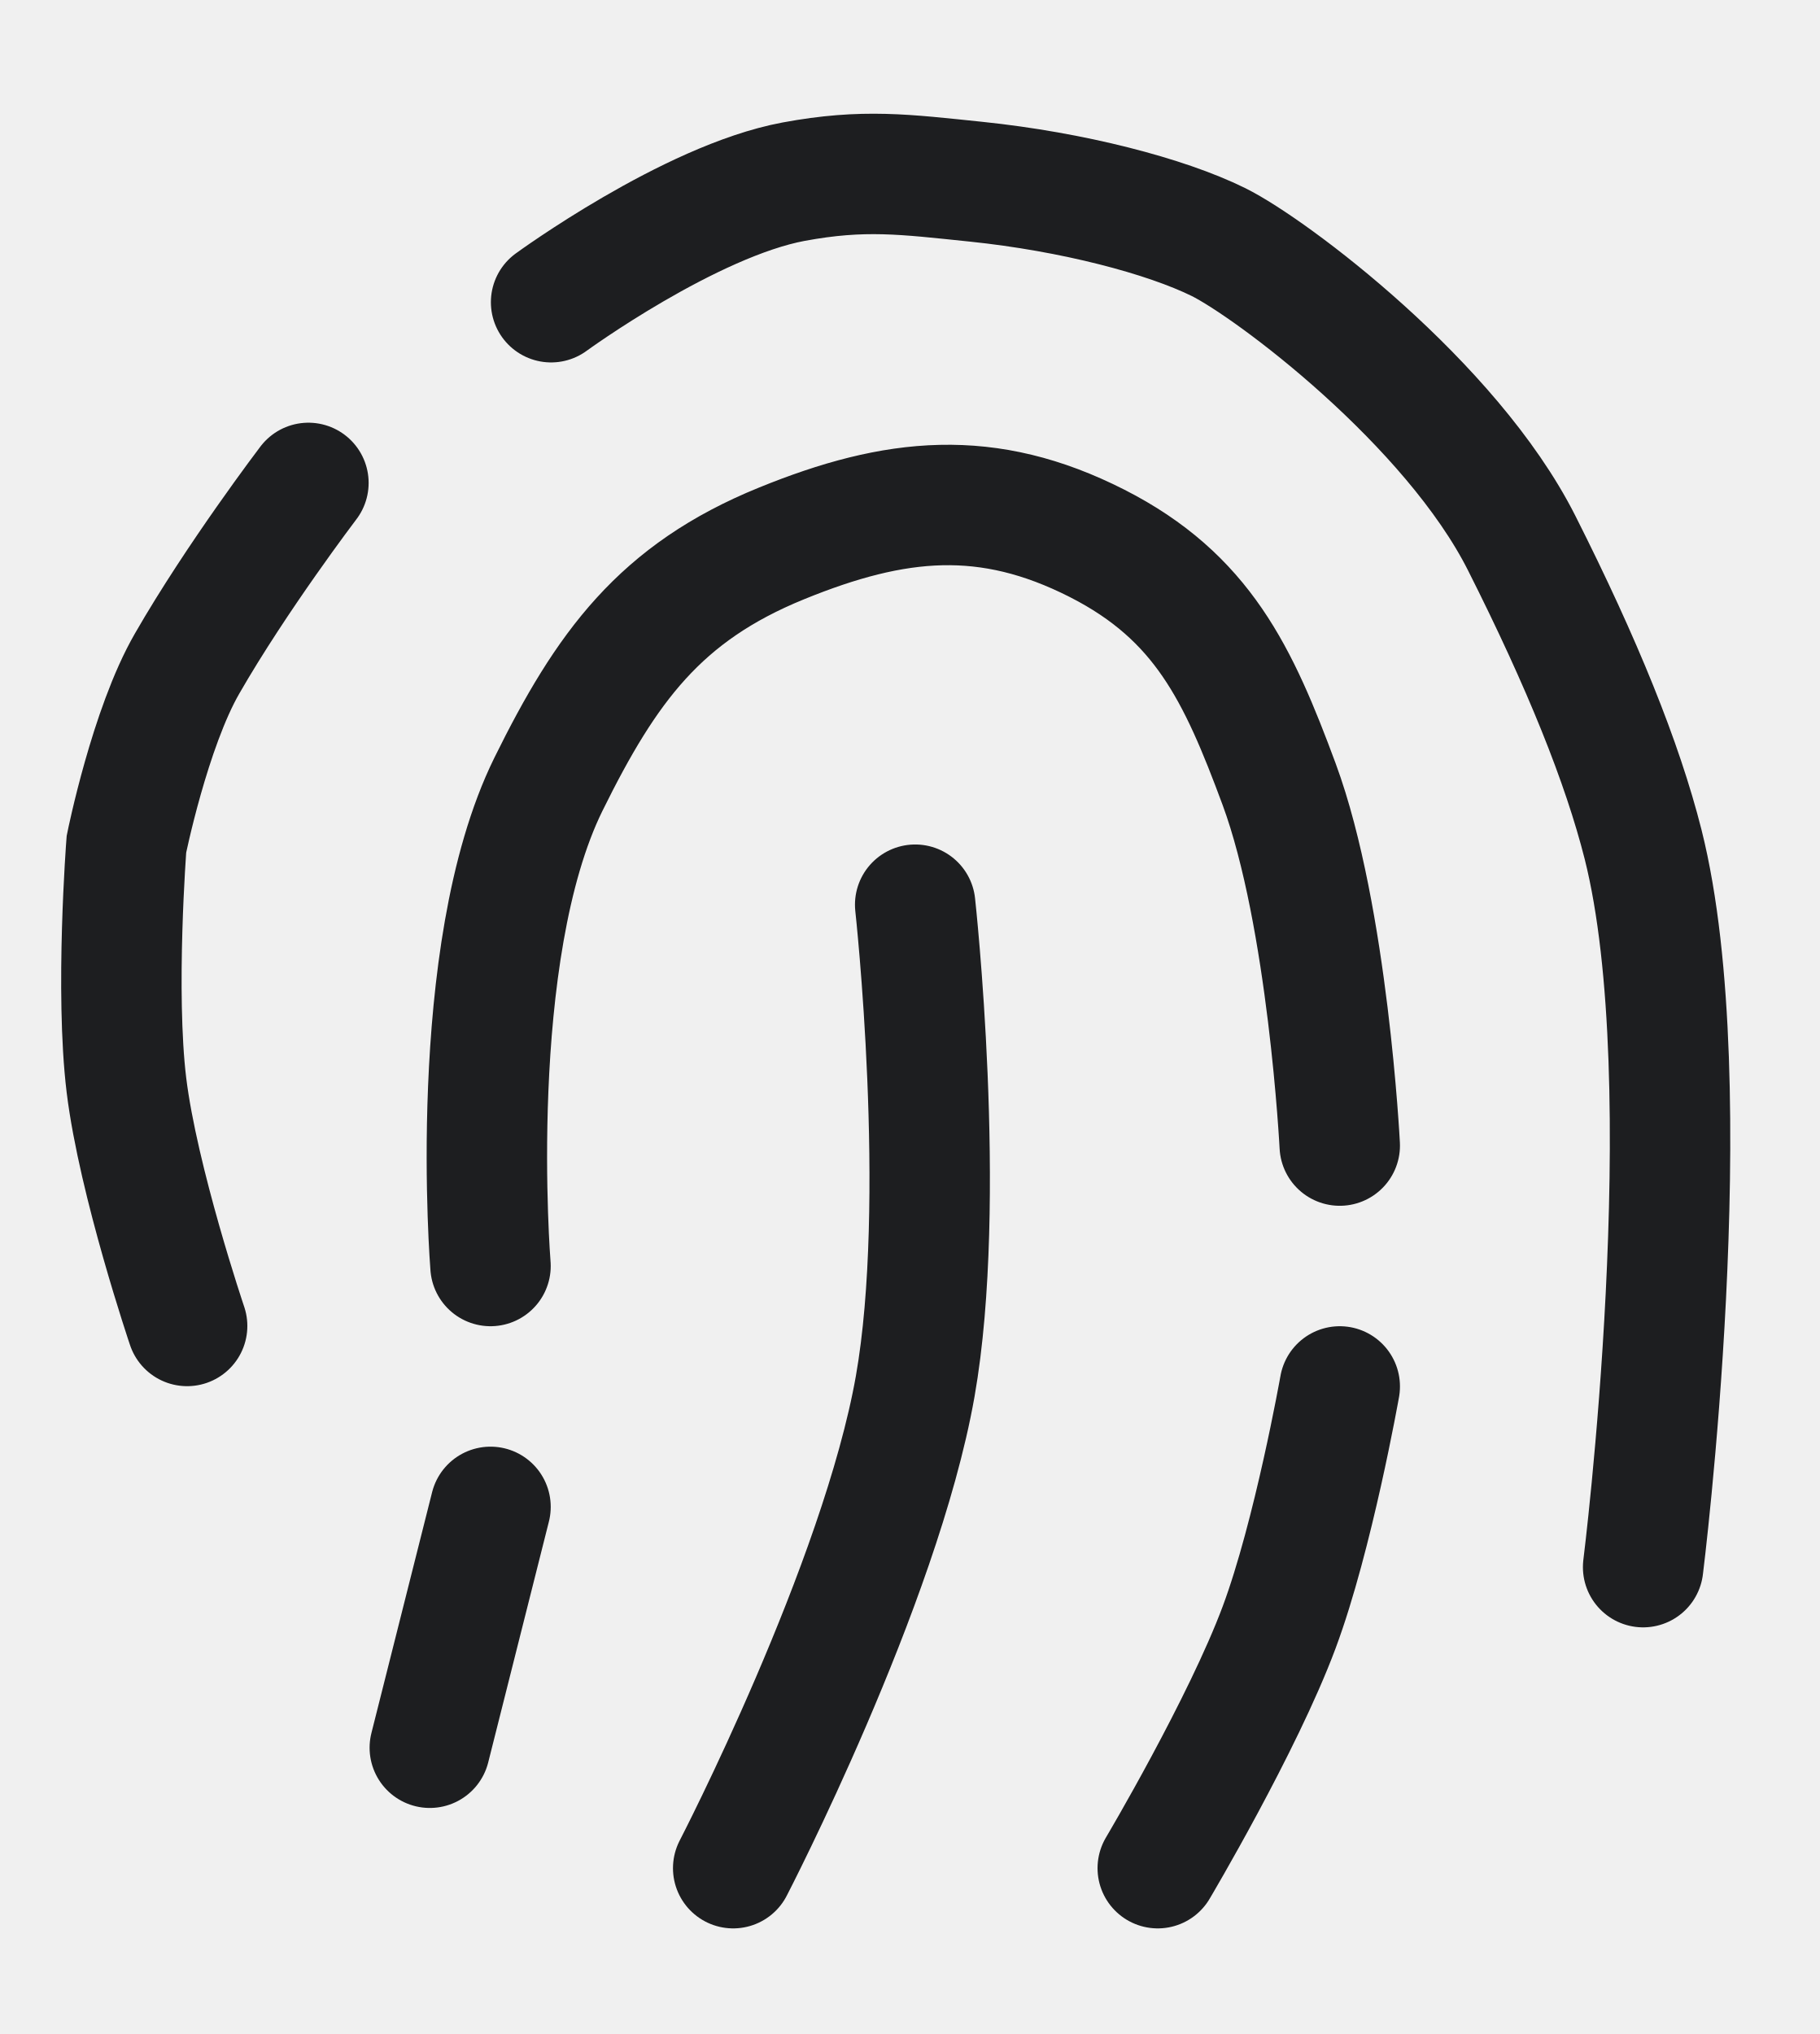
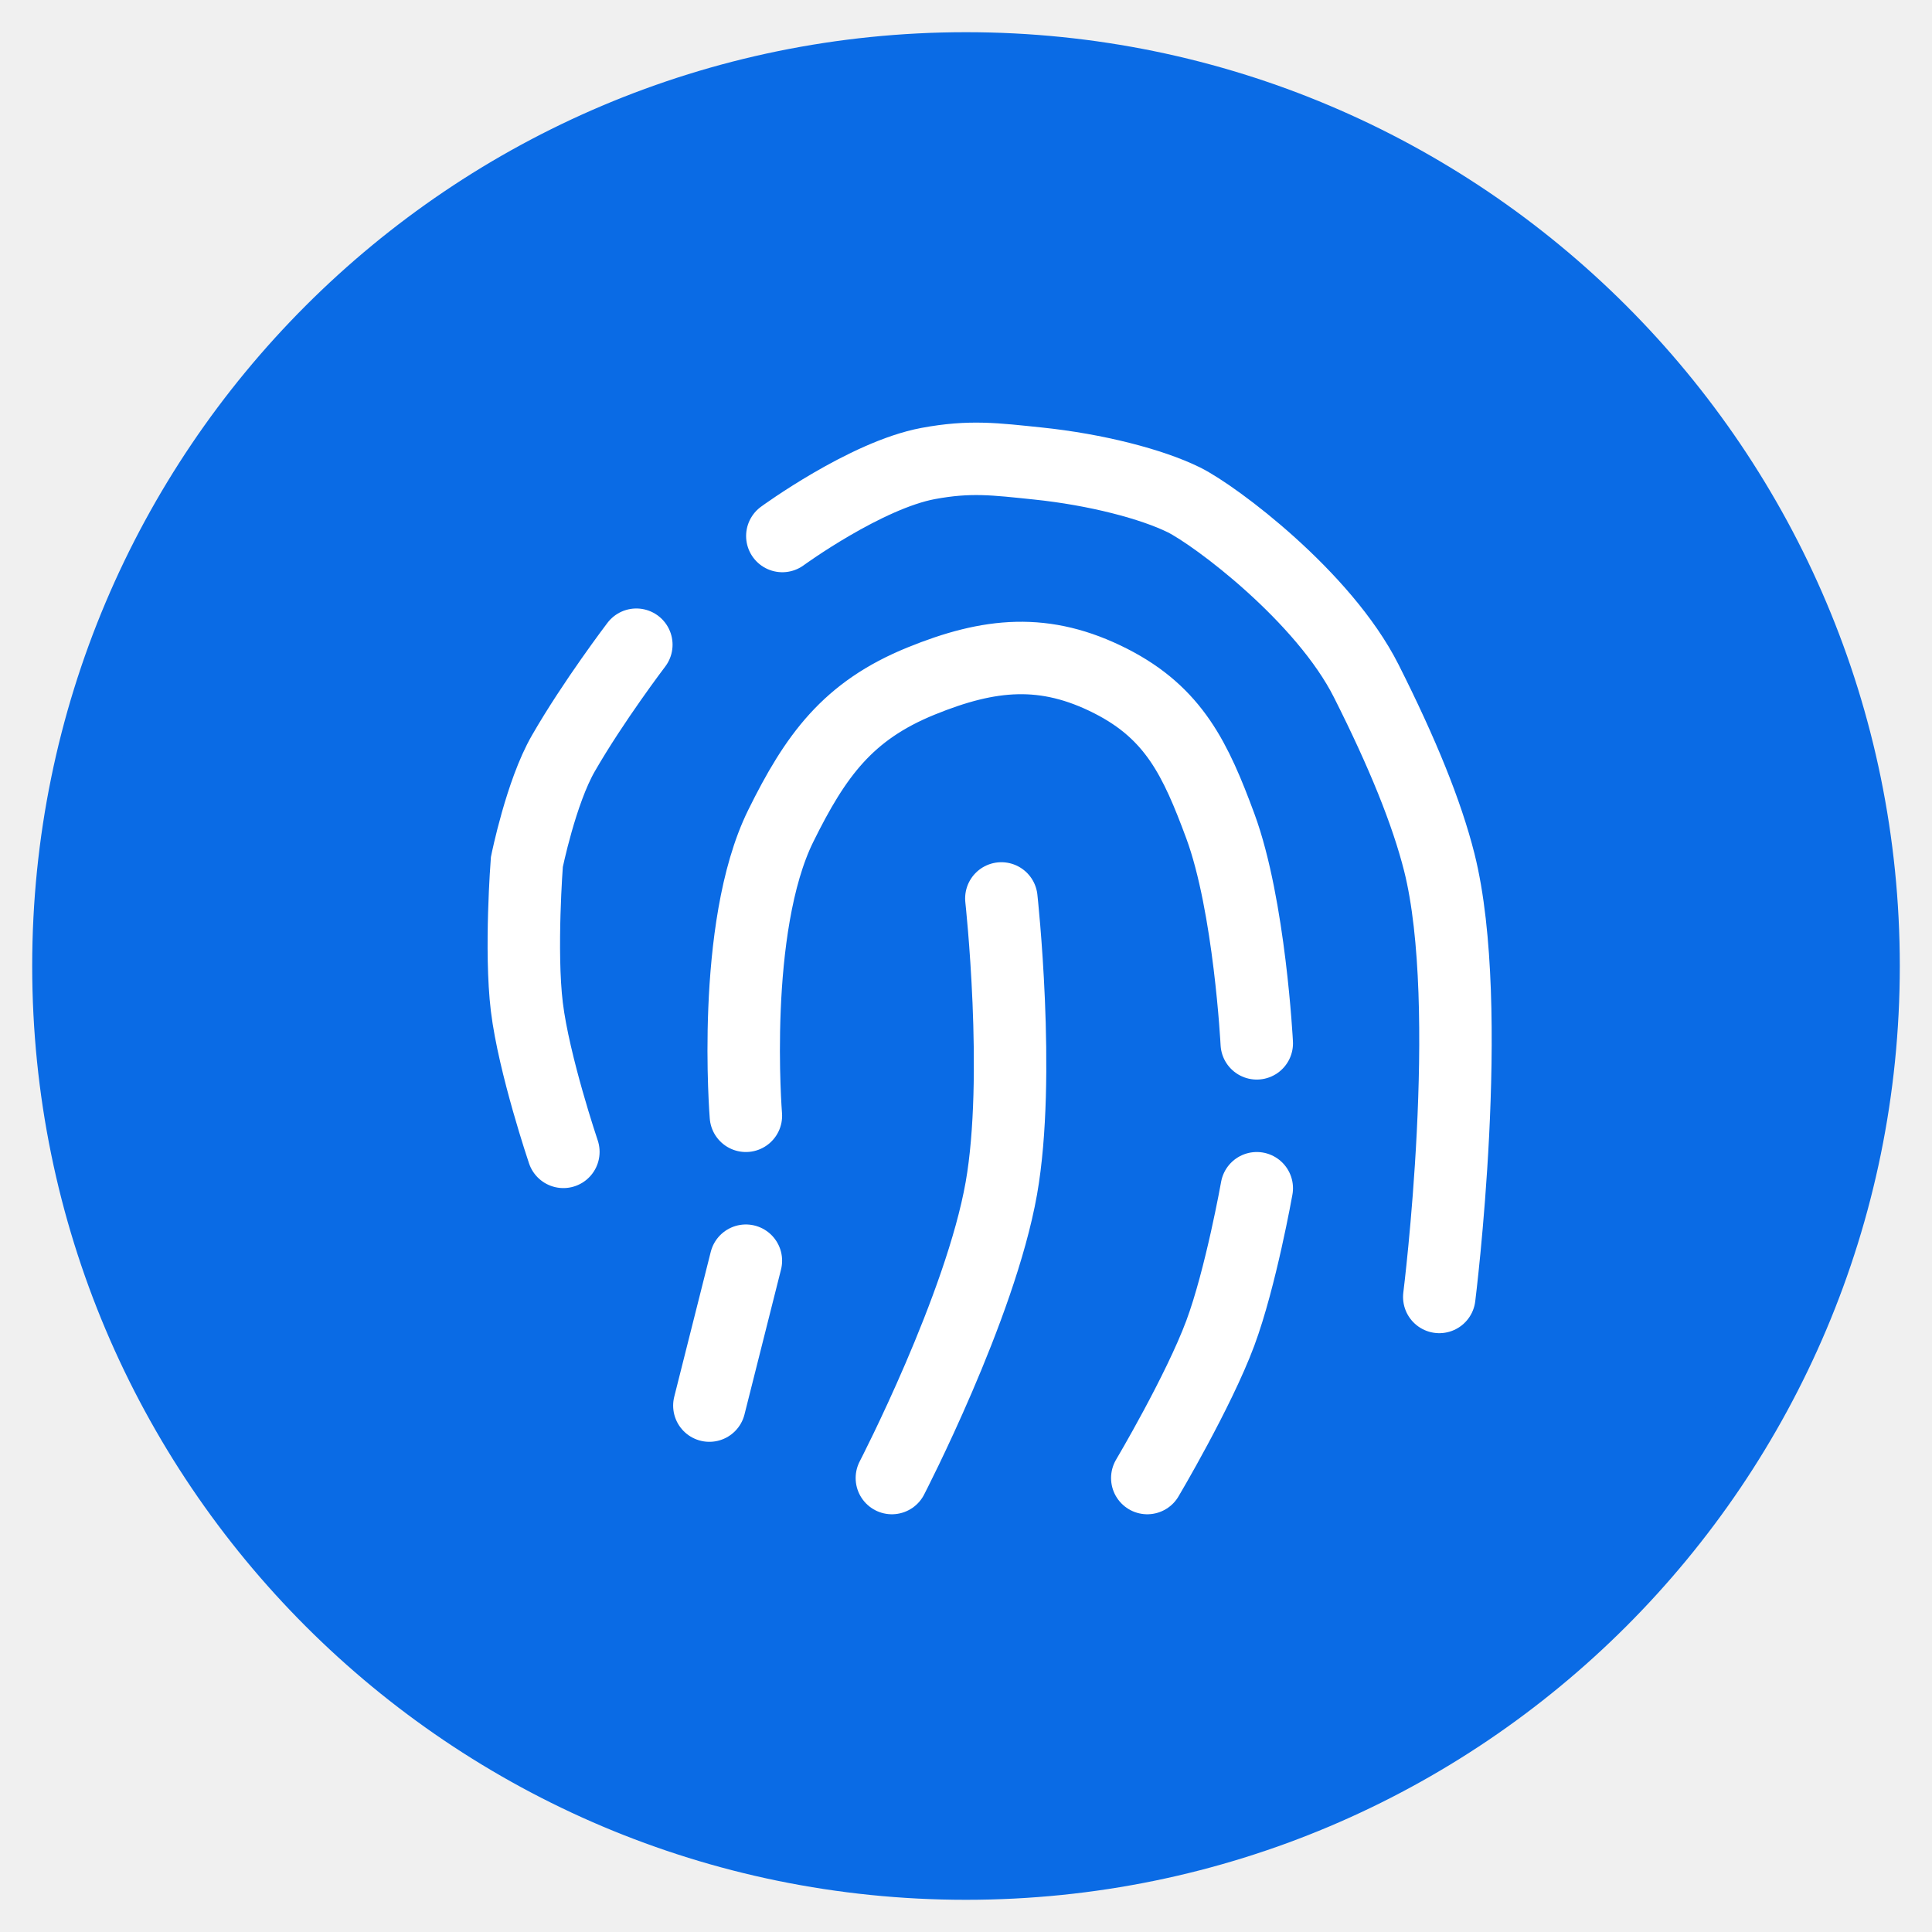
- <svg xmlns="http://www.w3.org/2000/svg" width="17" height="19" viewBox="0 0 17 19" fill="none">
-   <path d="M1.748 12.386C1.748 12.386 1.291 11.035 1.181 10.136C1.075 9.263 1.181 7.886 1.181 7.886C1.181 7.886 1.4 6.801 1.748 6.198C2.213 5.389 2.881 4.511 2.881 4.511M15.349 14.639C15.349 14.639 15.915 10.14 15.349 7.889C15.155 7.121 14.782 6.199 14.215 5.074C13.554 3.763 11.874 2.505 11.382 2.261C10.889 2.018 10.022 1.791 9.114 1.697C8.454 1.629 8.067 1.576 7.414 1.697C6.442 1.878 5.148 2.823 5.148 2.823M4.582 11.826C4.582 11.826 4.345 8.905 5.123 7.326C5.663 6.232 6.165 5.538 7.301 5.076C8.366 4.642 9.224 4.555 10.249 5.076C11.233 5.577 11.567 6.295 11.949 7.326C12.406 8.564 12.515 10.701 12.515 10.701M4.015 16.326L4.582 14.076M6.849 17.451C6.849 17.451 8.222 14.8 8.549 12.951C8.854 11.22 8.549 8.451 8.549 8.451M10.815 17.451C10.815 17.451 11.61 16.111 11.949 15.201C12.268 14.345 12.515 12.951 12.515 12.951" stroke="#1D1E20" stroke-width="1.125" stroke-linecap="round" />
+ <svg xmlns="http://www.w3.org/2000/svg" width="30" height="30" viewBox="0 0 30 30" fill="none">
+   <path d="M15 29C22.732 29 29 22.732 29 15C29 7.268 22.732 1 15 1C7.268 1 1 7.268 1 15C1 22.732 7.268 29 15 29Z" fill="#0A6BE5" stroke="#0A6BE5" stroke-linecap="round" stroke-linejoin="round" />
+   <path d="M8.748 17.886C8.748 17.886 8.291 16.535 8.181 15.636C8.075 14.763 8.181 13.386 8.181 13.386C8.181 13.386 8.4 12.301 8.748 11.698C9.213 10.889 9.881 10.011 9.881 10.011M22.349 20.139C22.349 20.139 22.915 15.64 22.349 13.389C22.155 12.621 21.782 11.699 21.215 10.574C20.554 9.263 18.874 8.005 18.382 7.761C17.889 7.518 17.022 7.291 16.114 7.197C15.454 7.129 15.067 7.076 14.414 7.197C13.442 7.378 12.148 8.323 12.148 8.323M11.582 17.326C11.582 17.326 11.345 14.405 12.123 12.826C12.663 11.732 13.165 11.038 14.301 10.576C15.366 10.142 16.224 10.055 17.249 10.576C18.233 11.077 18.567 11.795 18.949 12.826C19.406 14.064 19.515 16.201 19.515 16.201M11.015 21.826L11.582 19.576M13.849 22.951C13.849 22.951 15.222 20.3 15.549 18.451C15.854 16.72 15.549 13.951 15.549 13.951M17.815 22.951C17.815 22.951 18.61 21.611 18.949 20.701C19.267 19.845 19.515 18.451 19.515 18.451" stroke="white" stroke-width="1.125" stroke-linecap="round" />
</svg>
